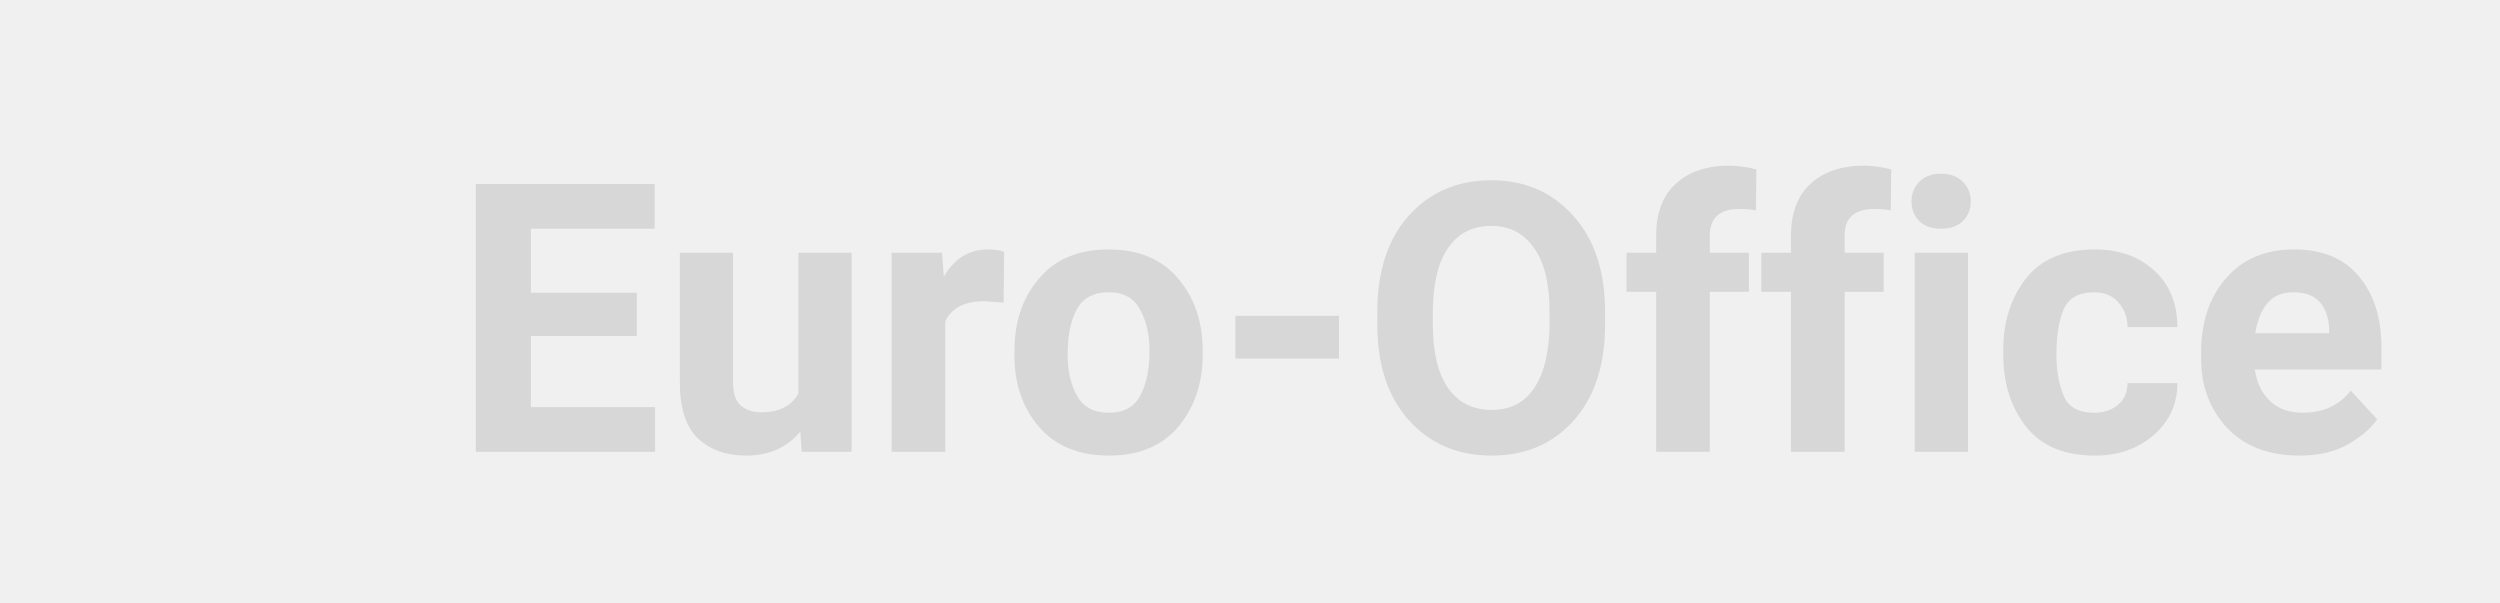
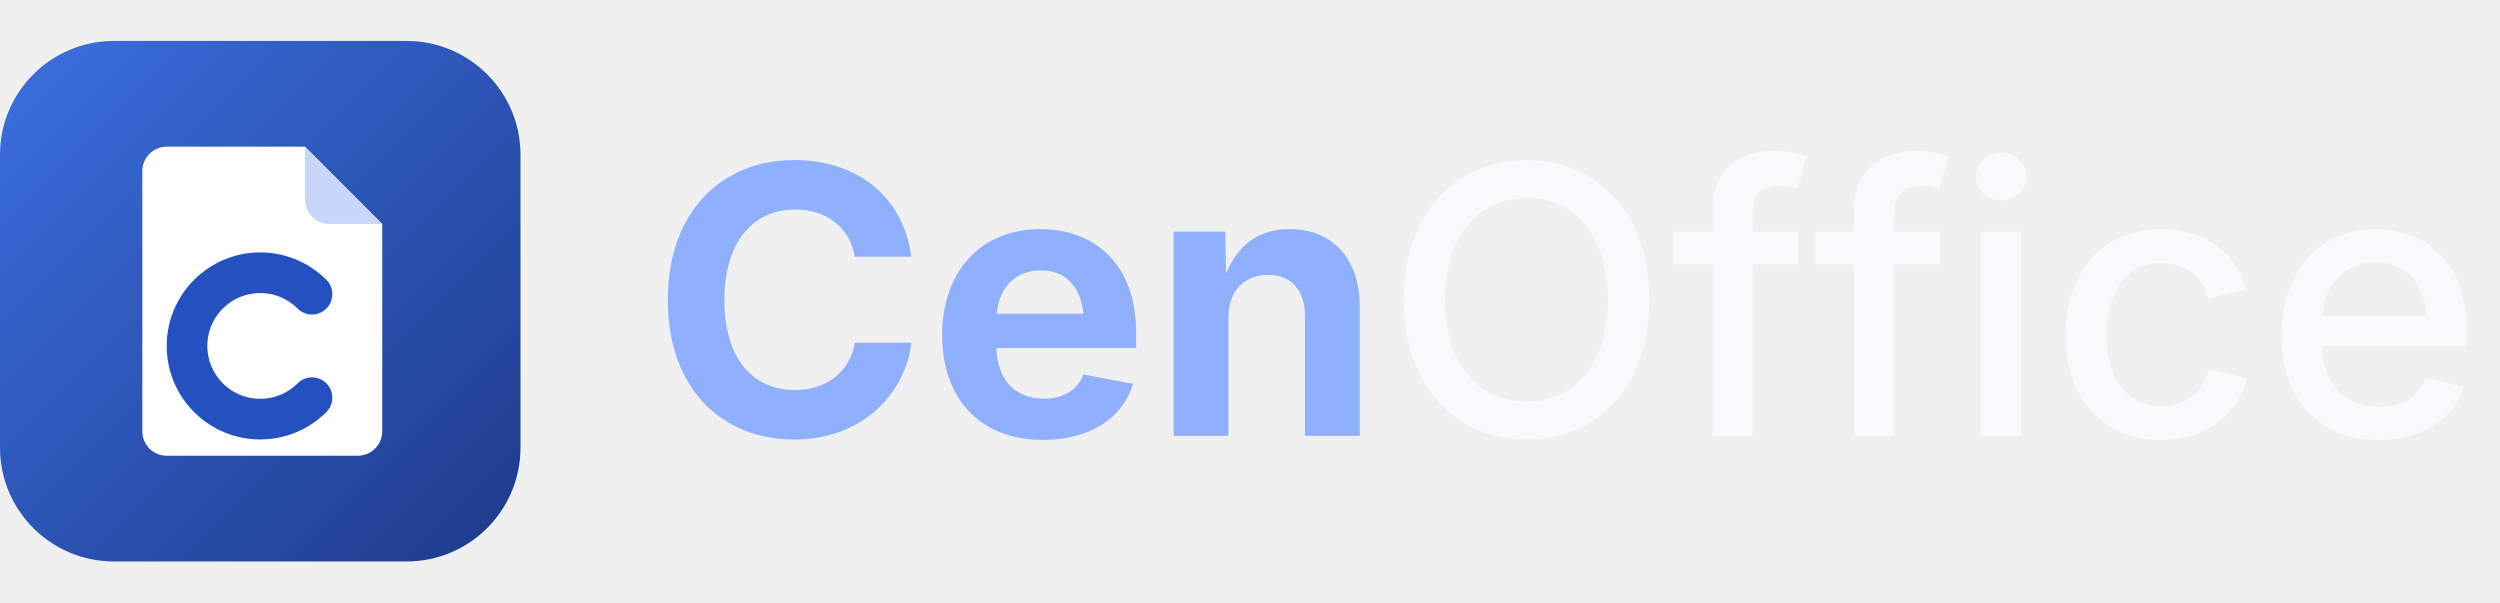
- <svg xmlns="http://www.w3.org/2000/svg" width="83" height="20" fill="none" viewBox="0 0 83 20">
-   <g transform="translate(-2,2) scale(0.016667,0.016667) translate(0,-960)">
-     <path fill="#d7d7d7" d="M320-240h320v-80H320v80Zm0-160h320v-80H320v80ZM240-80q-33 0-56.5-23.5T160-160v-640q0-33 23.5-56.5T240-880h320l240 240v480q0 33-23.5 56.5T720-80H240Zm280-520v-200H240v640h480v-440H520ZM240-800v200-200 640-640Z" />
-   </g>
-   <text x="15" y="15" font-family="-apple-system, BlinkMacSystemFont, 'Segoe UI', Roboto, 'Helvetica Neue', Arial, sans-serif" font-size="12.5" font-weight="600" fill="#d7d7d7">Euro-Office</text>
+ <svg xmlns="http://www.w3.org/2000/svg" viewBox="0 0 83 20" width="83" height="20">
+   <svg x="0" y="0" width="83" height="20" viewBox="0 0 614.8 128" preserveAspectRatio="xMinYMid meet">
+     <g transform="scale(0.25)">
+       <defs>
+         <linearGradient id="wdark" x1="0" y1="0" x2="1" y2="1">
+           <stop offset="0" stop-color="#3B6FE0" />
+           <stop offset="1" stop-color="#1E3A8A" />
+         </linearGradient>
+       </defs>
+       <rect width="512" height="512" rx="112" fill="url(#wdark)" />
+       <path d="M164 104h136l76 76v204a24 24 0 0 1-24 24H164a24 24 0 0 1-24-24V128a24 24 0 0 1 24-24z" fill="#fff" />
+       <path d="M300 104v52a24 24 0 0 0 24 24h52z" fill="#C7D6FA" />
+       <path d="M306.9 249.1A72 72 0 1 0 306.9 350.9" fill="none" stroke="#2550C0" stroke-width="40" stroke-linecap="round" />
+     </g>
+     <path d="M195.309 98.018C212.199 98.018 222.621 86.653 224.148 74.21H210.268C208.92 81.487 203.17 85.845 195.533 85.845C185.201 85.845 178.148 78.208 178.148 63.698C178.148 49.503 185.111 41.462 195.578 41.462C203.215 41.462 208.965 45.774 210.223 53.052H224.104C222.127 38.003 210.537 29.288 195.309 29.288C177.654 29.288 164.223 41.821 164.223 63.698C164.223 85.44 177.475 98.018 195.309 98.018Z M256.492 98.108C268.172 98.108 276.168 92.673 278.639 84.317L266.42 82.026C264.982 85.89 261.434 87.956 256.717 87.956C249.934 87.956 245.352 83.733 245.037 75.513H279.402V71.739C279.402 54.579 268.936 46.268 255.818 46.268C241.129 46.268 231.695 56.78 231.695 72.278C231.695 88.136 241.129 98.108 256.492 98.108ZM245.127 67.067C245.666 60.868 249.529 56.421 255.953 56.421C262.197 56.421 265.746 60.509 266.42 67.067Z M302.088 68.056C302.088 61.407 306.086 57.544 311.836 57.544C317.496 57.544 320.91 61.272 320.91 67.516V97.12H334.387V65.181C334.387 53.411 327.559 46.268 317.137 46.268C309.41 46.268 304.334 50.266 301.504 57.274L301.324 46.897H288.611V97.12H302.088Z" fill="#8FB0FF" />
+     <path d="M375.445 98.018C392.785 98.018 405.588 85.081 405.588 63.698C405.588 42.225 392.785 29.288 375.445 29.288C358.061 29.288 345.213 42.225 345.213 63.698C345.213 85.081 358.061 98.018 375.445 98.018ZM375.445 88.675C363.945 88.675 355.365 79.87 355.365 63.698C355.365 47.481 363.945 38.632 375.445 38.632C386.855 38.632 395.436 47.436 395.436 63.698C395.436 79.87 386.855 88.675 375.445 88.675Z M442.199 46.897H430.969V42.495C430.969 38.093 432.9 35.667 437.617 35.667C439.684 35.667 441.076 36.116 442.02 36.386L444.311 28.39C442.963 27.895 439.998 27.042 436.045 27.042C428.094 27.042 421.086 31.759 421.086 41.147V46.897H411.562V54.938H421.086V97.12H430.969V54.938H442.199Z M477.104 46.897H465.873V42.495C465.873 38.093 467.805 35.667 472.521 35.667C474.588 35.667 475.98 36.116 476.924 36.386L479.215 28.39C477.867 27.895 474.902 27.042 470.949 27.042C462.998 27.042 455.99 31.759 455.99 41.147V46.897H446.467V54.938H455.99V97.12H465.873V54.938H477.104Z M487.121 97.12H497.004V46.897H487.121ZM492.107 39.216C495.521 39.216 498.352 36.61 498.352 33.376C498.352 30.097 495.521 27.491 492.107 27.491C488.693 27.491 485.863 30.097 485.863 33.376C485.863 36.61 488.693 39.216 492.107 39.216Z M531.414 98.153C541.971 98.153 550.146 92.448 552.572 82.97L543.229 80.724C541.881 86.159 537.703 89.798 531.459 89.798C522.385 89.798 518.027 81.847 518.027 72.278C518.027 62.575 522.385 54.624 531.459 54.624C537.613 54.624 541.701 58.173 543.049 63.339L552.438 61.093C549.967 51.794 541.836 46.268 531.414 46.268C517.264 46.268 507.965 56.645 507.965 72.278C507.965 87.776 517.264 98.153 531.414 98.153Z M585.051 98.153C595.787 98.153 603.469 92.897 605.85 85.081L596.551 82.88C594.799 87.552 590.666 89.977 585.141 89.977C576.92 89.977 571.35 84.722 570.99 75.018H606.613V71.515C606.613 53.411 595.652 46.268 584.197 46.268C570.137 46.268 561.062 56.915 561.062 72.368C561.062 87.956 570.227 98.153 585.051 98.153ZM571.035 67.651C571.574 60.419 576.336 54.444 584.242 54.444C591.834 54.444 596.102 59.745 596.82 67.651Z" fill="#F9FAFB" />
+   </svg>
</svg>
